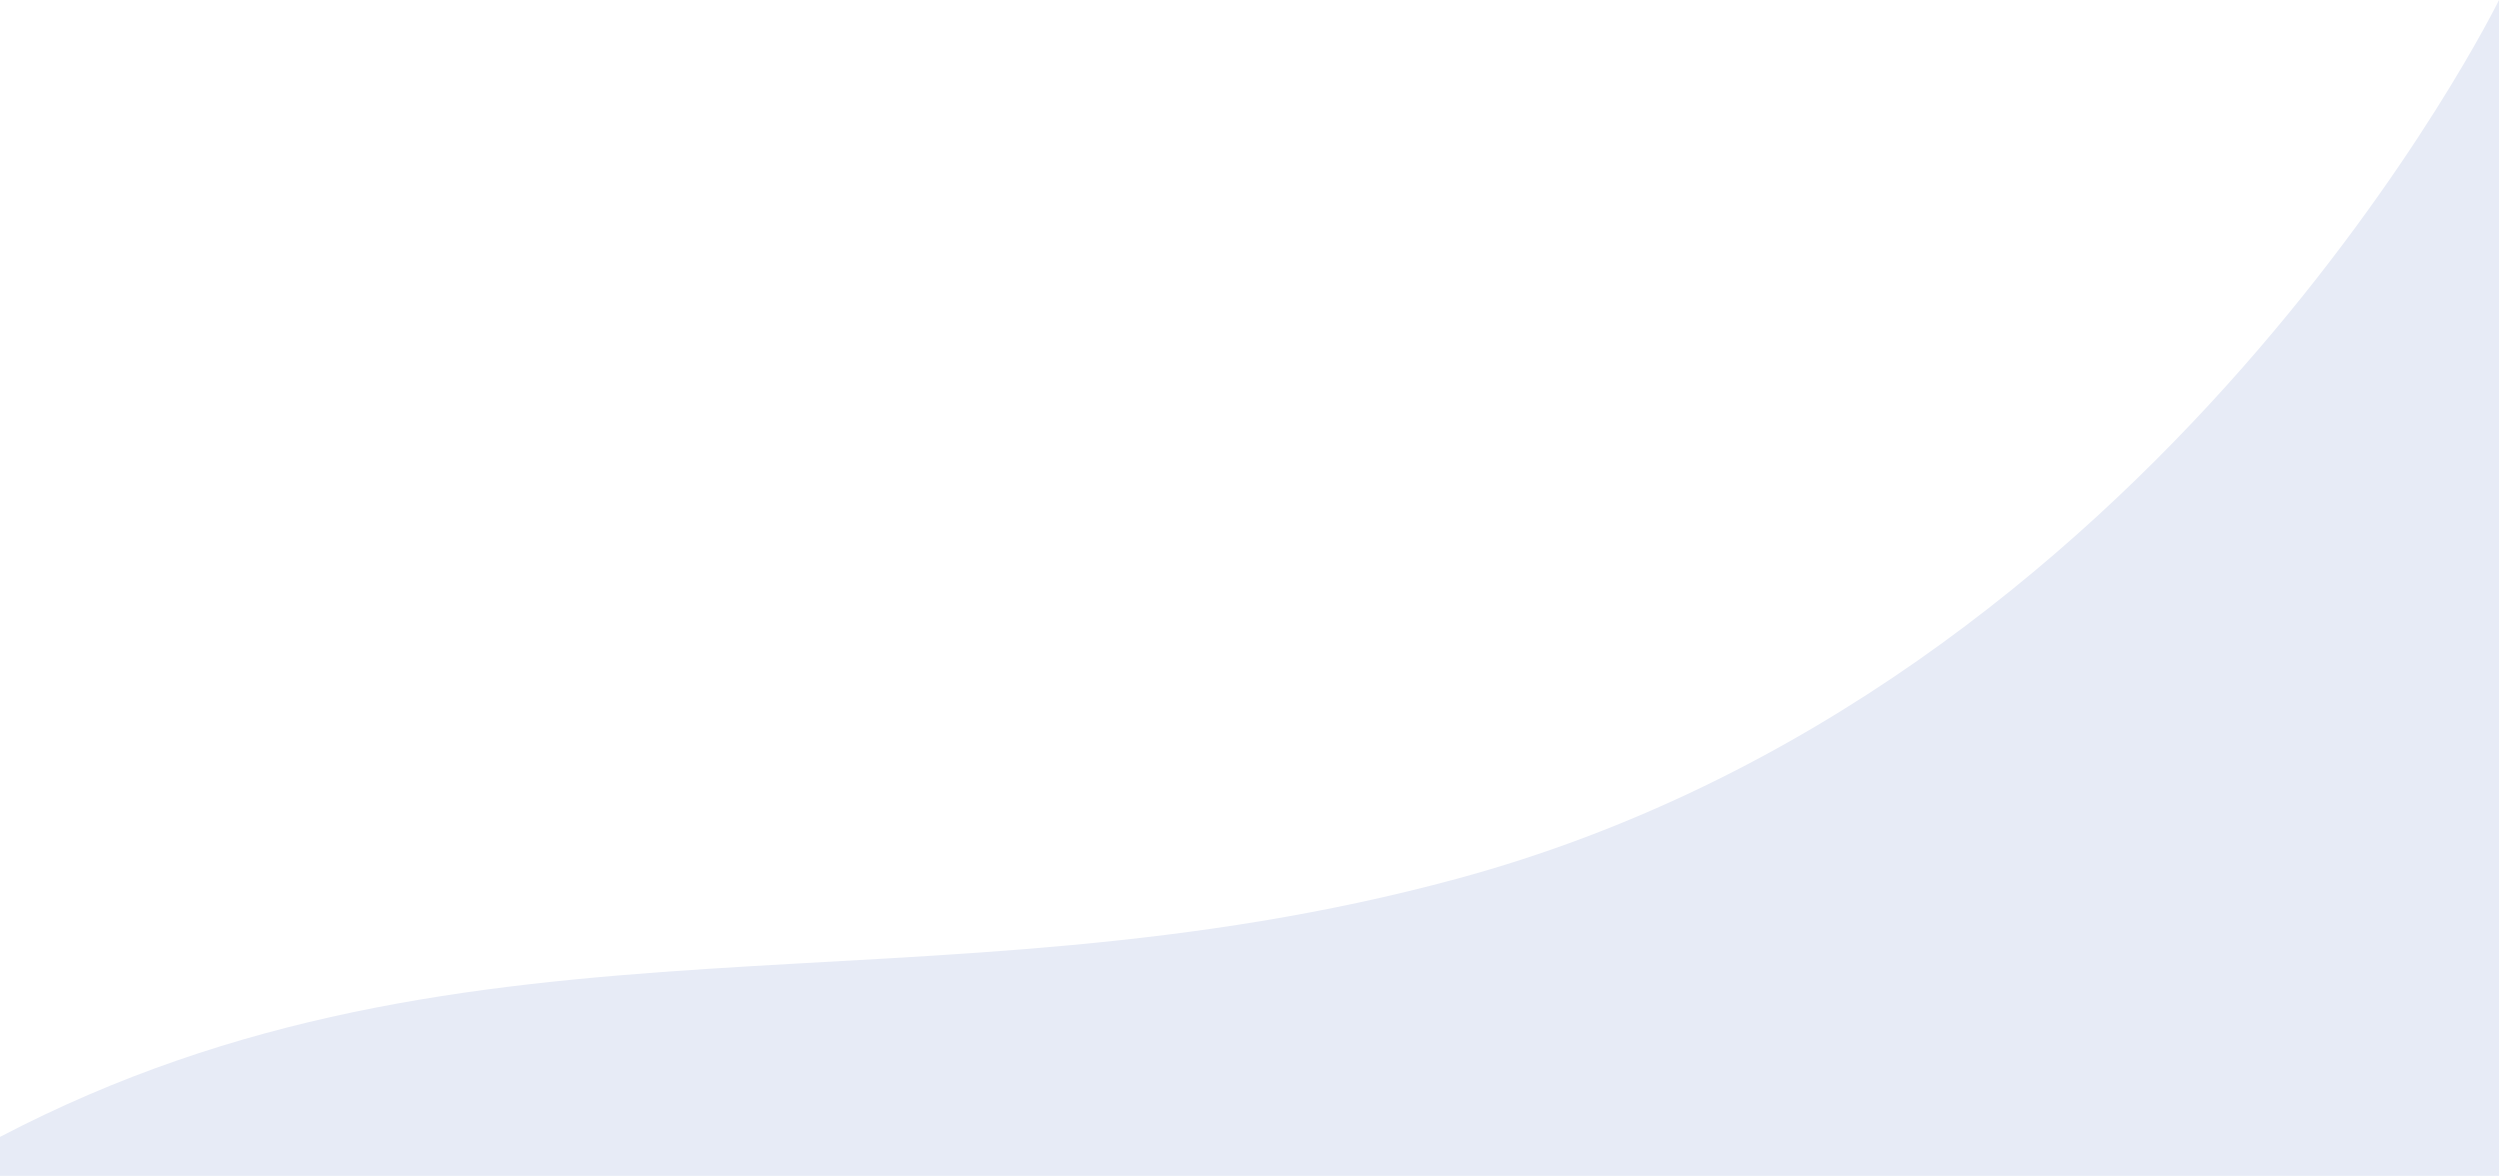
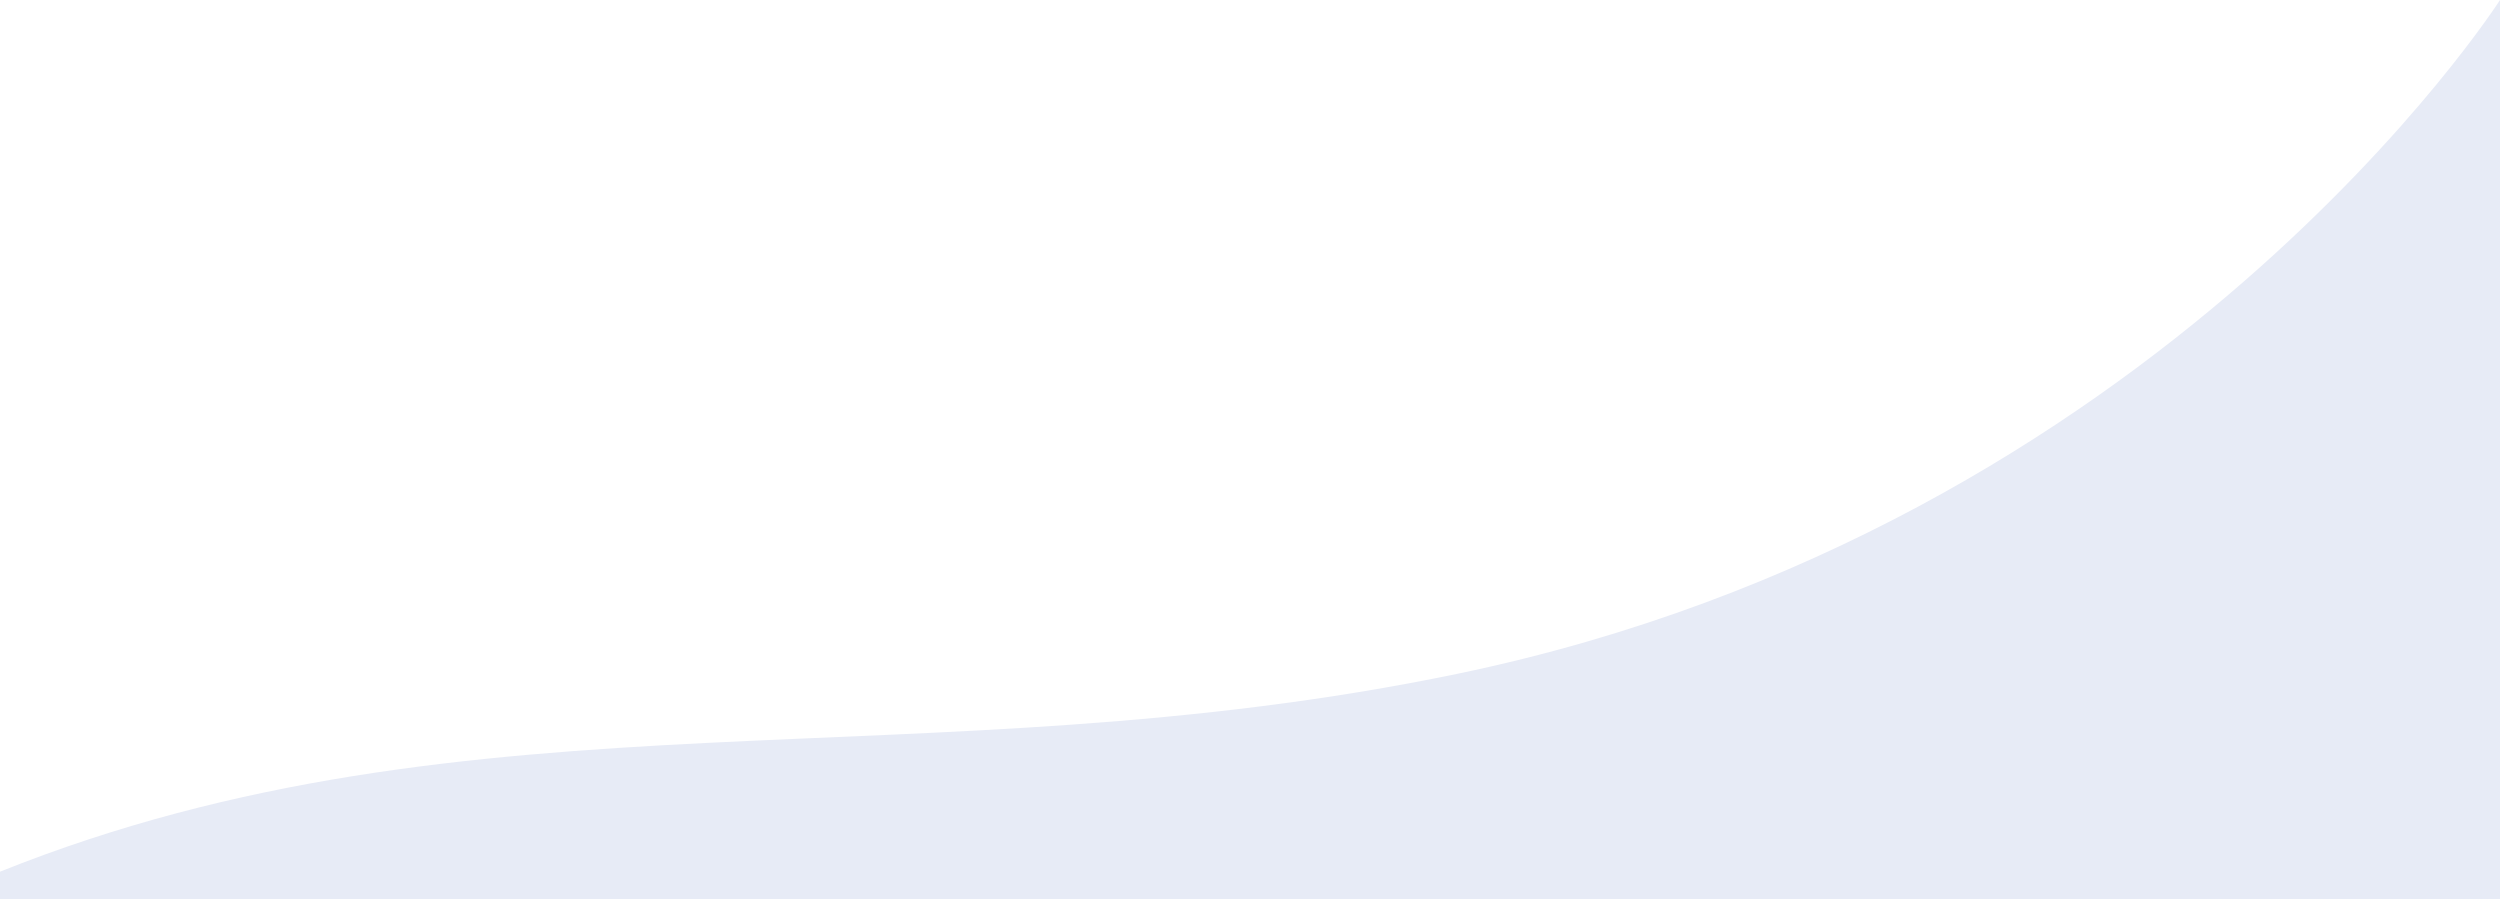
- <svg xmlns="http://www.w3.org/2000/svg" width="1282" height="603" viewBox="0 0 1282 603" fill="none">
-   <path d="M747.178 450.617C1108.79 352.591 1281.5 0 1281.5 0V583V603H0V583C243.27 455.813 474.121 524.637 747.178 450.617Z" fill="#E7EBF6" />
+ <svg xmlns="http://www.w3.org/2000/svg" width="1282" height="461" viewBox="0 0 1282 461" fill="none">
+   <path d="M747.47 345.499C1109.22 270.34 1282 0 1282 0V447V461H0V447C243.364 349.483 474.306 402.252 747.47 345.499Z" fill="#E7EBF6" />
</svg>
